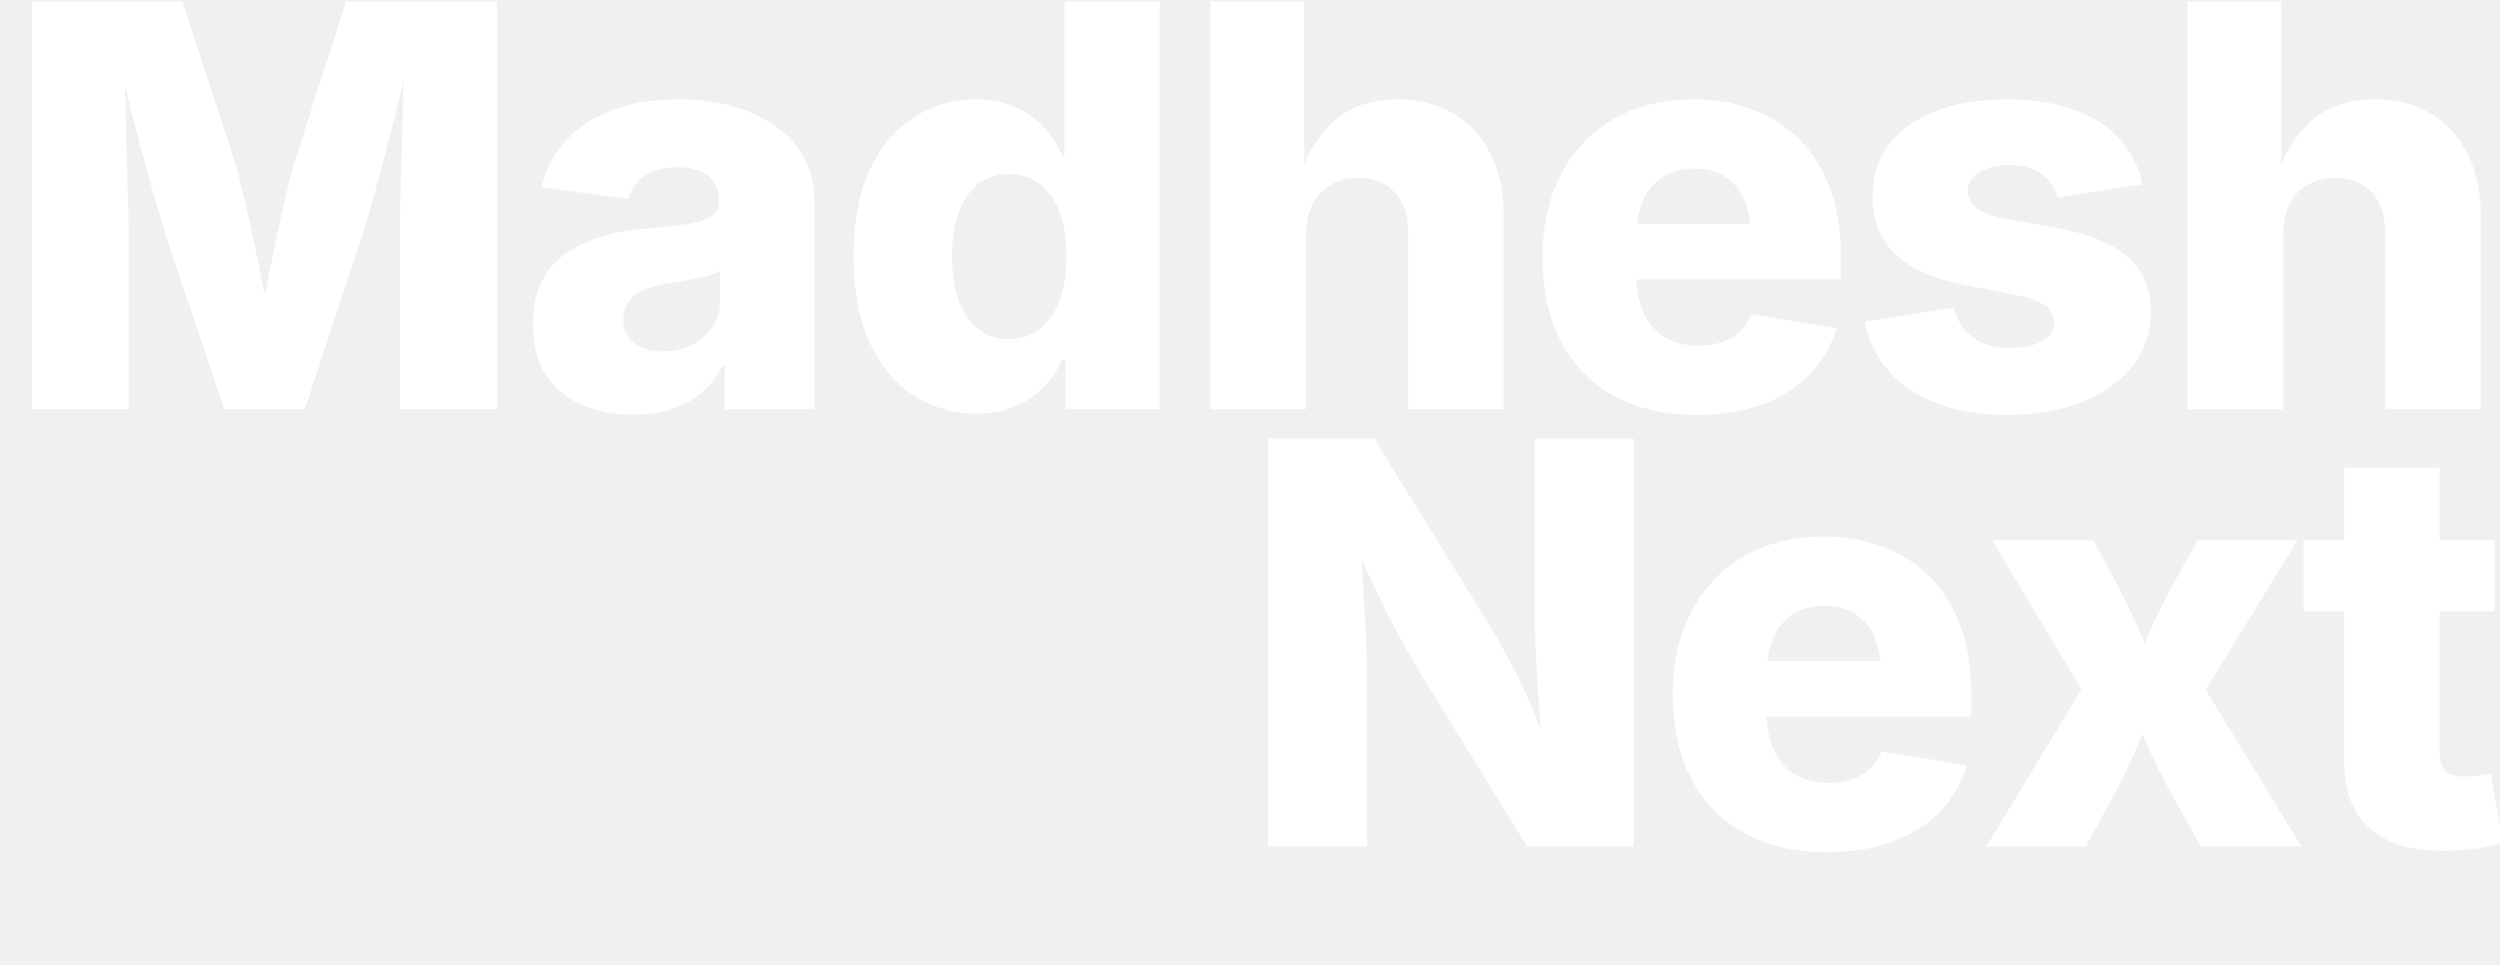
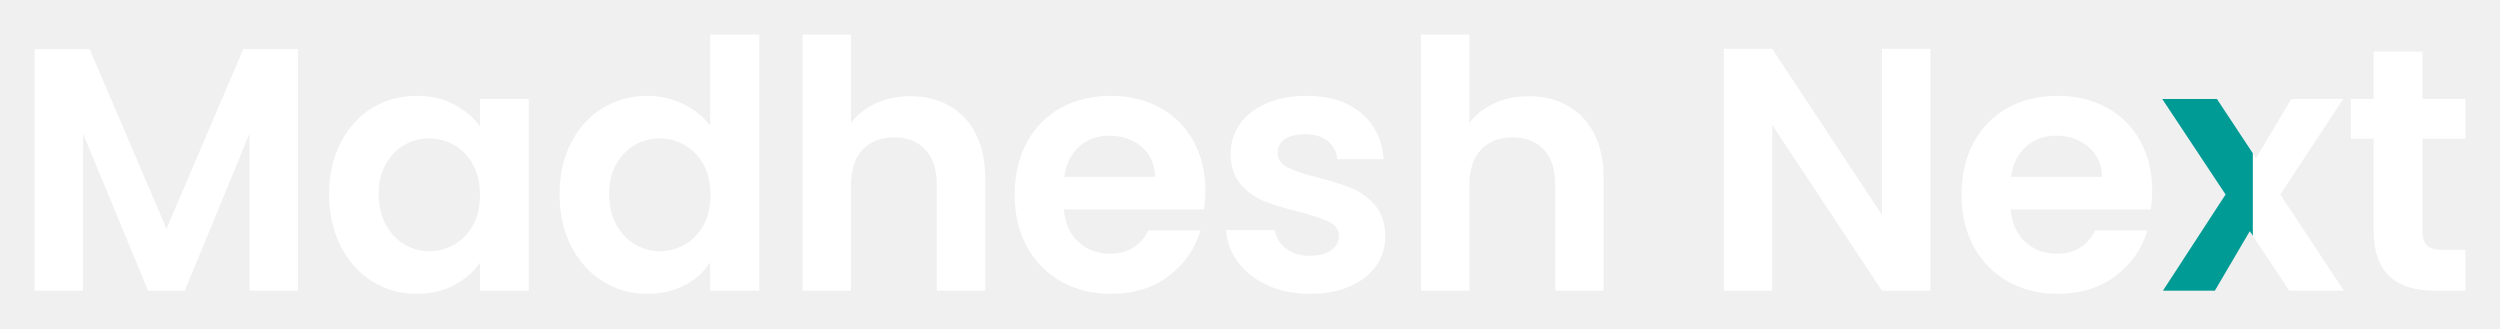
- <svg xmlns="http://www.w3.org/2000/svg" viewBox="0 0 446.0 172.0" width="446" height="172" role="img" aria-label="Madhesh Next">
-   <g transform="translate(0.0,0.0)">
-     <g fill="#ffffff">
-       <path d="M5.664 73.0V0.246H32.52L41.797 28.566Q42.578 31.154 43.579 35.427Q44.58 39.699 45.605 44.582Q46.484 48.781 47.266 52.736Q47.998 48.83 48.877 44.582Q49.854 39.699 50.854 35.451Q51.855 31.203 52.637 28.566L61.768 0.246H88.672V73.0H71.338V41.652Q71.338 39.211 71.436 35.378Q71.533 31.545 71.655 27.053Q71.777 22.561 71.924 17.971Q71.973 16.164 71.973 14.455Q71.533 16.408 71.045 18.459Q69.873 23.098 68.726 27.492Q67.578 31.887 66.528 35.549Q65.479 39.211 64.746 41.652L54.395 73.0H39.99L29.492 41.652Q28.76 39.26 27.686 35.598Q26.611 31.936 25.439 27.541Q24.268 23.146 23.096 18.508Q22.705 16.896 22.314 15.334Q22.314 16.604 22.363 17.873Q22.461 22.414 22.583 26.955Q22.705 31.496 22.827 35.329Q22.949 39.162 22.949 41.652V73.0Z M113.034 73.977Q107.81 73.977 103.733 72.194Q99.655 70.412 97.361 66.823Q95.066 63.234 95.066 57.863Q95.066 53.322 96.653 50.197Q98.239 47.072 101.071 45.119Q103.904 43.166 107.566 42.141Q111.228 41.115 115.378 40.773Q120.017 40.383 122.849 39.919Q125.681 39.455 126.999 38.527Q128.318 37.6 128.318 35.939V35.744Q128.318 33.84 127.439 32.521Q126.56 31.203 124.9 30.52Q123.239 29.836 120.896 29.836Q118.552 29.836 116.721 30.52Q114.89 31.203 113.718 32.473Q112.546 33.742 112.058 35.451L96.628 33.449Q97.702 28.762 100.852 25.222Q104.001 21.682 109.104 19.704Q114.206 17.727 121.042 17.727Q126.12 17.727 130.539 18.923Q134.958 20.119 138.279 22.438Q141.599 24.758 143.454 28.151Q145.31 31.545 145.31 35.939V73.0H129.294V65.334H128.855Q127.39 68.166 125.119 70.07Q122.849 71.975 119.846 72.976Q116.843 73.977 113.034 73.977ZM118.21 62.697Q121.091 62.697 123.41 61.525Q125.73 60.354 127.097 58.303Q128.464 56.252 128.464 53.566V48.342Q127.732 48.732 126.633 49.074Q125.534 49.416 124.216 49.685Q122.898 49.953 121.579 50.173Q120.261 50.393 119.04 50.588Q116.55 50.93 114.792 51.76Q113.034 52.59 112.107 53.908Q111.179 55.227 111.179 57.082Q111.179 58.889 112.107 60.134Q113.034 61.379 114.597 62.038Q116.159 62.697 118.21 62.697Z M174.164 73.781Q168.11 73.781 163.129 70.632Q158.149 67.482 155.219 61.257Q152.289 55.031 152.289 45.754Q152.289 36.184 155.341 29.958Q158.393 23.732 163.349 20.729Q168.305 17.727 174.018 17.727Q178.364 17.727 181.44 19.216Q184.516 20.705 186.494 23.0Q188.471 25.295 189.496 27.785H189.887V0.246H206.879V73.0H190.082V64.162H189.496Q188.422 66.604 186.396 68.801Q184.37 70.998 181.367 72.39Q178.364 73.781 174.164 73.781ZM179.975 60.5Q183.198 60.5 185.517 58.669Q187.836 56.838 189.057 53.518Q190.278 50.197 190.278 45.754Q190.278 41.213 189.057 37.917Q187.836 34.621 185.517 32.839Q183.198 31.057 179.975 31.057Q176.704 31.057 174.433 32.888Q172.162 34.719 170.991 38.015Q169.819 41.311 169.819 45.754Q169.819 50.148 170.991 53.493Q172.162 56.838 174.433 58.669Q176.704 60.5 179.975 60.5Z M233 41.848V73.0H215.959V0.246H232.658V29.25Q234.611 24.758 237.882 21.682Q242.13 17.727 249.357 17.727Q255.07 17.727 259.318 20.266Q263.566 22.805 265.91 27.443Q268.254 32.082 268.254 38.234V73.0H251.213V41.555Q251.213 36.965 248.869 34.353Q246.525 31.74 242.326 31.74Q239.591 31.74 237.467 32.937Q235.343 34.133 234.171 36.379Q233 38.625 233 41.848Z M302.723 74.025Q294.179 74.025 287.977 70.632Q281.776 67.238 278.48 60.939Q275.184 54.641 275.184 45.9Q275.184 37.502 278.48 31.154Q281.776 24.807 287.831 21.267Q293.886 17.727 302.089 17.727Q307.85 17.727 312.66 19.533Q317.47 21.34 321.01 24.88Q324.55 28.42 326.478 33.596Q328.407 38.771 328.407 45.559V49.855H291.932Q292.079 53.518 293.348 56.057Q294.716 58.889 297.206 60.28Q299.696 61.672 303.016 61.672Q305.311 61.672 307.191 61.037Q309.071 60.402 310.414 59.133Q311.757 57.863 312.44 56.057L327.626 58.547Q326.259 63.234 322.914 66.726Q319.569 70.217 314.467 72.121Q309.364 74.025 302.723 74.025ZM292.03 39.943H312.245Q311.952 37.6 311.22 35.744Q310.048 33.01 307.802 31.545Q305.555 30.08 302.235 30.08Q298.915 30.08 296.62 31.569Q294.325 33.059 293.153 35.695Q292.274 37.6 292.03 39.943Z M358.141 74.025Q351.158 74.025 345.787 72.048Q340.416 70.07 337.047 66.335Q333.678 62.6 332.701 57.375L348.521 54.885Q349.547 58.449 351.988 60.256Q354.43 62.062 358.775 62.062Q362.34 62.062 364.391 60.817Q366.441 59.572 366.441 57.521Q366.441 55.617 364.806 54.47Q363.17 53.322 359.752 52.639L350.23 50.783Q342.125 49.221 338.097 45.29Q334.068 41.359 334.068 35.061Q334.068 29.592 337.022 25.734Q339.977 21.877 345.372 19.802Q350.768 17.727 358.092 17.727Q364.928 17.727 369.981 19.558Q375.035 21.389 378.136 24.782Q381.236 28.176 382.164 32.863L367.125 35.256Q366.393 32.521 364.122 30.983Q361.852 29.445 358.385 29.445Q355.309 29.445 353.185 30.69Q351.061 31.936 351.061 34.035Q351.061 35.695 352.379 36.94Q353.697 38.186 357.213 38.869L367.662 40.822Q375.768 42.385 379.747 45.998Q383.727 49.611 383.727 55.568Q383.727 61.184 380.431 65.334Q377.135 69.484 371.373 71.755Q365.611 74.025 358.141 74.025Z M407.308 41.848V73.0H390.267V0.246H406.966V29.25Q408.919 24.758 412.191 21.682Q416.439 17.727 423.665 17.727Q429.378 17.727 433.626 20.266Q437.874 22.805 440.218 27.443Q442.562 32.082 442.562 38.234V73.0H425.521V41.555Q425.521 36.965 423.177 34.353Q420.833 31.74 416.634 31.74Q413.9 31.74 411.776 32.937Q409.652 34.133 408.48 36.379Q407.308 38.625 407.308 41.848Z" />
-       <path d="M226.212 151.0V78.246H245.158L265.47 111.107Q267.423 114.379 269.303 117.87Q271.183 121.361 273.039 125.609Q273.918 127.611 274.796 129.906Q274.699 128.246 274.601 126.488Q274.259 121.605 274.015 116.991Q273.771 112.377 273.771 109.203V78.246H291.447V151.0H272.453L253.849 120.873Q251.359 116.723 249.333 113.012Q247.306 109.301 245.304 104.955Q244.181 102.562 242.863 99.73Q243.009 102.367 243.205 104.906Q243.498 109.887 243.693 114.013Q243.888 118.139 243.888 120.873V151.0Z M325.966 152.025Q317.421 152.025 311.22 148.632Q305.018 145.238 301.722 138.939Q298.427 132.641 298.427 123.9Q298.427 115.502 301.722 109.154Q305.018 102.807 311.073 99.267Q317.128 95.727 325.331 95.727Q331.093 95.727 335.902 97.533Q340.712 99.34 344.252 102.88Q347.792 106.42 349.721 111.596Q351.649 116.771 351.649 123.559V127.855H315.175Q315.321 131.518 316.591 134.057Q317.958 136.889 320.448 138.28Q322.938 139.672 326.259 139.672Q328.554 139.672 330.433 139.037Q332.313 138.402 333.656 137.133Q334.999 135.863 335.682 134.057L350.868 136.547Q349.501 141.234 346.156 144.726Q342.811 148.217 337.709 150.121Q332.606 152.025 325.966 152.025ZM315.272 117.943H335.487Q335.194 115.6 334.462 113.744Q333.29 111.01 331.044 109.545Q328.798 108.08 325.477 108.08Q322.157 108.08 319.862 109.569Q317.567 111.059 316.395 113.695Q315.516 115.6 315.272 117.943Z M354.381 151.0 371.324 122.973 355.406 96.41H373.473L377.672 104.223Q379.918 108.471 381.773 112.816Q382.164 113.793 382.604 114.77Q382.994 113.842 383.434 112.865Q385.338 108.471 387.682 104.223L392.076 96.41H409.85L393.492 123.07L410.582 151.0H392.613L387.34 141.527Q384.996 137.279 383.043 132.836Q382.604 131.908 382.213 130.98Q381.822 131.908 381.432 132.836Q379.527 137.279 377.281 141.527L372.105 151.0Z M445.052 96.41V109.057H435.237V134.301Q435.237 136.449 436.263 137.499Q437.288 138.549 439.583 138.549Q440.462 138.549 442.049 138.354Q443.636 138.158 444.32 137.963L446.517 150.365Q443.636 151.195 440.95 151.488Q438.265 151.781 435.872 151.781Q427.181 151.781 422.689 147.704Q418.196 143.627 418.196 135.814V109.057H410.97V96.41H418.196V83.422H435.237V96.41Z" />
+ <svg xmlns="http://www.w3.org/2000/svg" viewBox="0 0 7224.00 949.00" width="7224.00" height="949.00" role="img" aria-label="Madhesh Next">
+   <defs>
+     <clipPath id="xlr">
+       <rect x="5209.00" y="-1200.00" width="1270.00" height="2400.00" />
+     </clipPath>
+     <clipPath id="xrr">
+       <rect x="6479.00" y="-1200.00" width="2000.00" height="2400.00" />
+     </clipPath>
+   </defs>
+   <g transform="translate(31.00 840.00)">
+     <path transform="translate(0.00 0.00) scale(1 -1)" d="M830 698V0H690V454L503 0H397L209 454V0H69V698H228L450 179L672 698Z" fill="#FFFFFF" />
+     <path transform="translate(887.00 0.00) scale(1 -1)" d="M286 563Q348 563 394.5 538.0Q441 513 469 475V554H610V0H469V81Q442 42 394.5 16.5Q347 -9 285 -9Q215 -9 157.5 27.0Q100 63 66.5 128.5Q33 194 33 279Q33 363 66.5 428.0Q100 493 157.5 528.0Q215 563 286 563ZM322 440Q283 440 250.0 421.0Q217 402 196.5 365.5Q176 329 176 279Q176 229 196.5 191.5Q217 154 250.5 134.0Q284 114 322 114Q361 114 395.0 133.5Q429 153 449.0 189.5Q469 226 469 277Q469 328 449.0 364.5Q429 401 395.0 420.5Q361 440 322 440Z" fill="#FFFFFF" />
+     <path transform="translate(1553.00 0.00) scale(1 -1)" d="M287 563Q341 563 390.0 539.5Q439 516 468 477V740H610V0H468V82Q442 41 395.0 16.0Q348 -9 286 -9Q216 -9 158.0 27.0Q100 63 66.5 128.5Q33 194 33 279Q33 363 66.5 428.0Q100 493 158.0 528.0Q216 563 287 563ZM322 440Q283 440 250.0 421.0Q217 402 196.5 365.5Q176 329 176 279Q176 229 196.5 191.5Q217 154 250.5 134.0Q284 114 322 114Q361 114 395.0 133.5Q429 153 449.0 189.5Q469 226 469 277Q469 328 449.0 364.5Q429 401 395.0 420.5Q361 440 322 440Z" fill="#FFFFFF" />
+     <path transform="translate(2219.00 0.00) scale(1 -1)" d="M597 325V0H457V306Q457 372 424.0 407.5Q391 443 334 443Q276 443 242.5 407.5Q209 372 209 306V0H69V740H209V485Q236 521 281.0 541.5Q326 562 381 562Q444 562 493.0 534.5Q542 507 569.5 453.5Q597 400 597 325Z" fill="#FFFFFF" />
+     <path transform="translate(2868.00 0.00) scale(1 -1)" d="M580 235H175Q180 175 217.0 141.0Q254 107 308 107Q386 107 419 174H570Q546 94 478.0 42.5Q410 -9 311 -9Q231 -9 167.5 26.5Q104 62 68.5 127.0Q33 192 33 277Q33 363 68.0 428.0Q103 493 166.0 528.0Q229 563 311 563Q390 563 452.5 529.0Q515 495 549.5 432.5Q584 370 584 289Q584 259 580 235ZM439 329Q438 383 400.0 415.5Q362 448 307 448Q255 448 219.5 416.5Q184 385 176 329Z" fill="#FFFFFF" />
+     <path transform="translate(3473.00 0.00) scale(1 -1)" d="M39 175H180Q184 143 211.5 122.0Q239 101 280 101Q320 101 342.5 117.0Q365 133 365 158Q365 185 337.5 198.5Q310 212 250 228Q188 243 148.5 259.0Q109 275 80.5 308.0Q52 341 52 397Q52 443 78.5 481.0Q105 519 154.5 541.0Q204 563 271 563Q370 563 429.0 513.5Q488 464 494 380H360Q357 413 332.5 432.5Q308 452 267 452Q229 452 208.5 438.0Q188 424 188 399Q188 371 216.0 356.5Q244 342 303 327Q363 312 402.0 296.0Q441 280 469.5 246.5Q498 213 499 158Q499 110 472.5 72.0Q446 34 396.5 12.5Q347 -9 281 -9Q213 -9 159.0 15.5Q105 40 73.5 82.0Q42 124 39 175Z" fill="#FFFFFF" />
+     <path transform="translate(4006.00 0.00) scale(1 -1)" d="M597 325V0H457V306Q457 372 424.0 407.5Q391 443 334 443Q276 443 242.5 407.5Q209 372 209 306V0H69V740H209V485Q236 521 281.0 541.5Q326 562 381 562Q444 562 493.0 534.5Q542 507 569.5 453.5Q597 400 597 325Z" fill="#FFFFFF" />
+     <path transform="translate(4881.00 0.00) scale(1 -1)" d="M666 0H526L209 479V0H69V699H209L526 219V699H666Z" fill="#FFFFFF" />
+     <path transform="translate(5604.00 0.00) scale(1 -1)" d="M580 235H175Q180 175 217.0 141.0Q254 107 308 107Q386 107 419 174H570Q546 94 478.0 42.5Q410 -9 311 -9Q231 -9 167.5 26.5Q104 62 68.5 127.0Q33 192 33 277Q33 363 68.0 428.0Q103 493 166.0 528.0Q229 563 311 563Q390 563 452.5 529.0Q515 495 549.5 432.5Q584 370 584 289Q584 259 580 235ZM439 329Q438 383 400.0 415.5Q362 448 307 448Q255 448 219.5 416.5Q184 385 176 329Z" fill="#FFFFFF" />
+     <g clip-path="url(#xlr)">
+       <path transform="translate(6209.00 0.00) scale(1 -1)" d="M375 0 261 172 160 0H10L191 278L8 554H166L279 383L381 554H531L349 278L533 0Z" fill="#009B95" />
    </g>
+     <g clip-path="url(#xrr)">
+       <path transform="translate(6209.00 0.00) scale(1 -1)" d="M375 0 261 172 160 0H10L191 278L8 554H166L279 383L381 554H531L349 278L533 0Z" fill="#FFFFFF" />
+     </g>
+     <path transform="translate(6737.00 0.00) scale(1 -1)" d="M232 439V171Q232 143 245.5 130.5Q259 118 291 118H356V0H268Q91 0 91 172V439H25V554H91V691H232V554H356V439Z" fill="#FFFFFF" />
  </g>
</svg>
